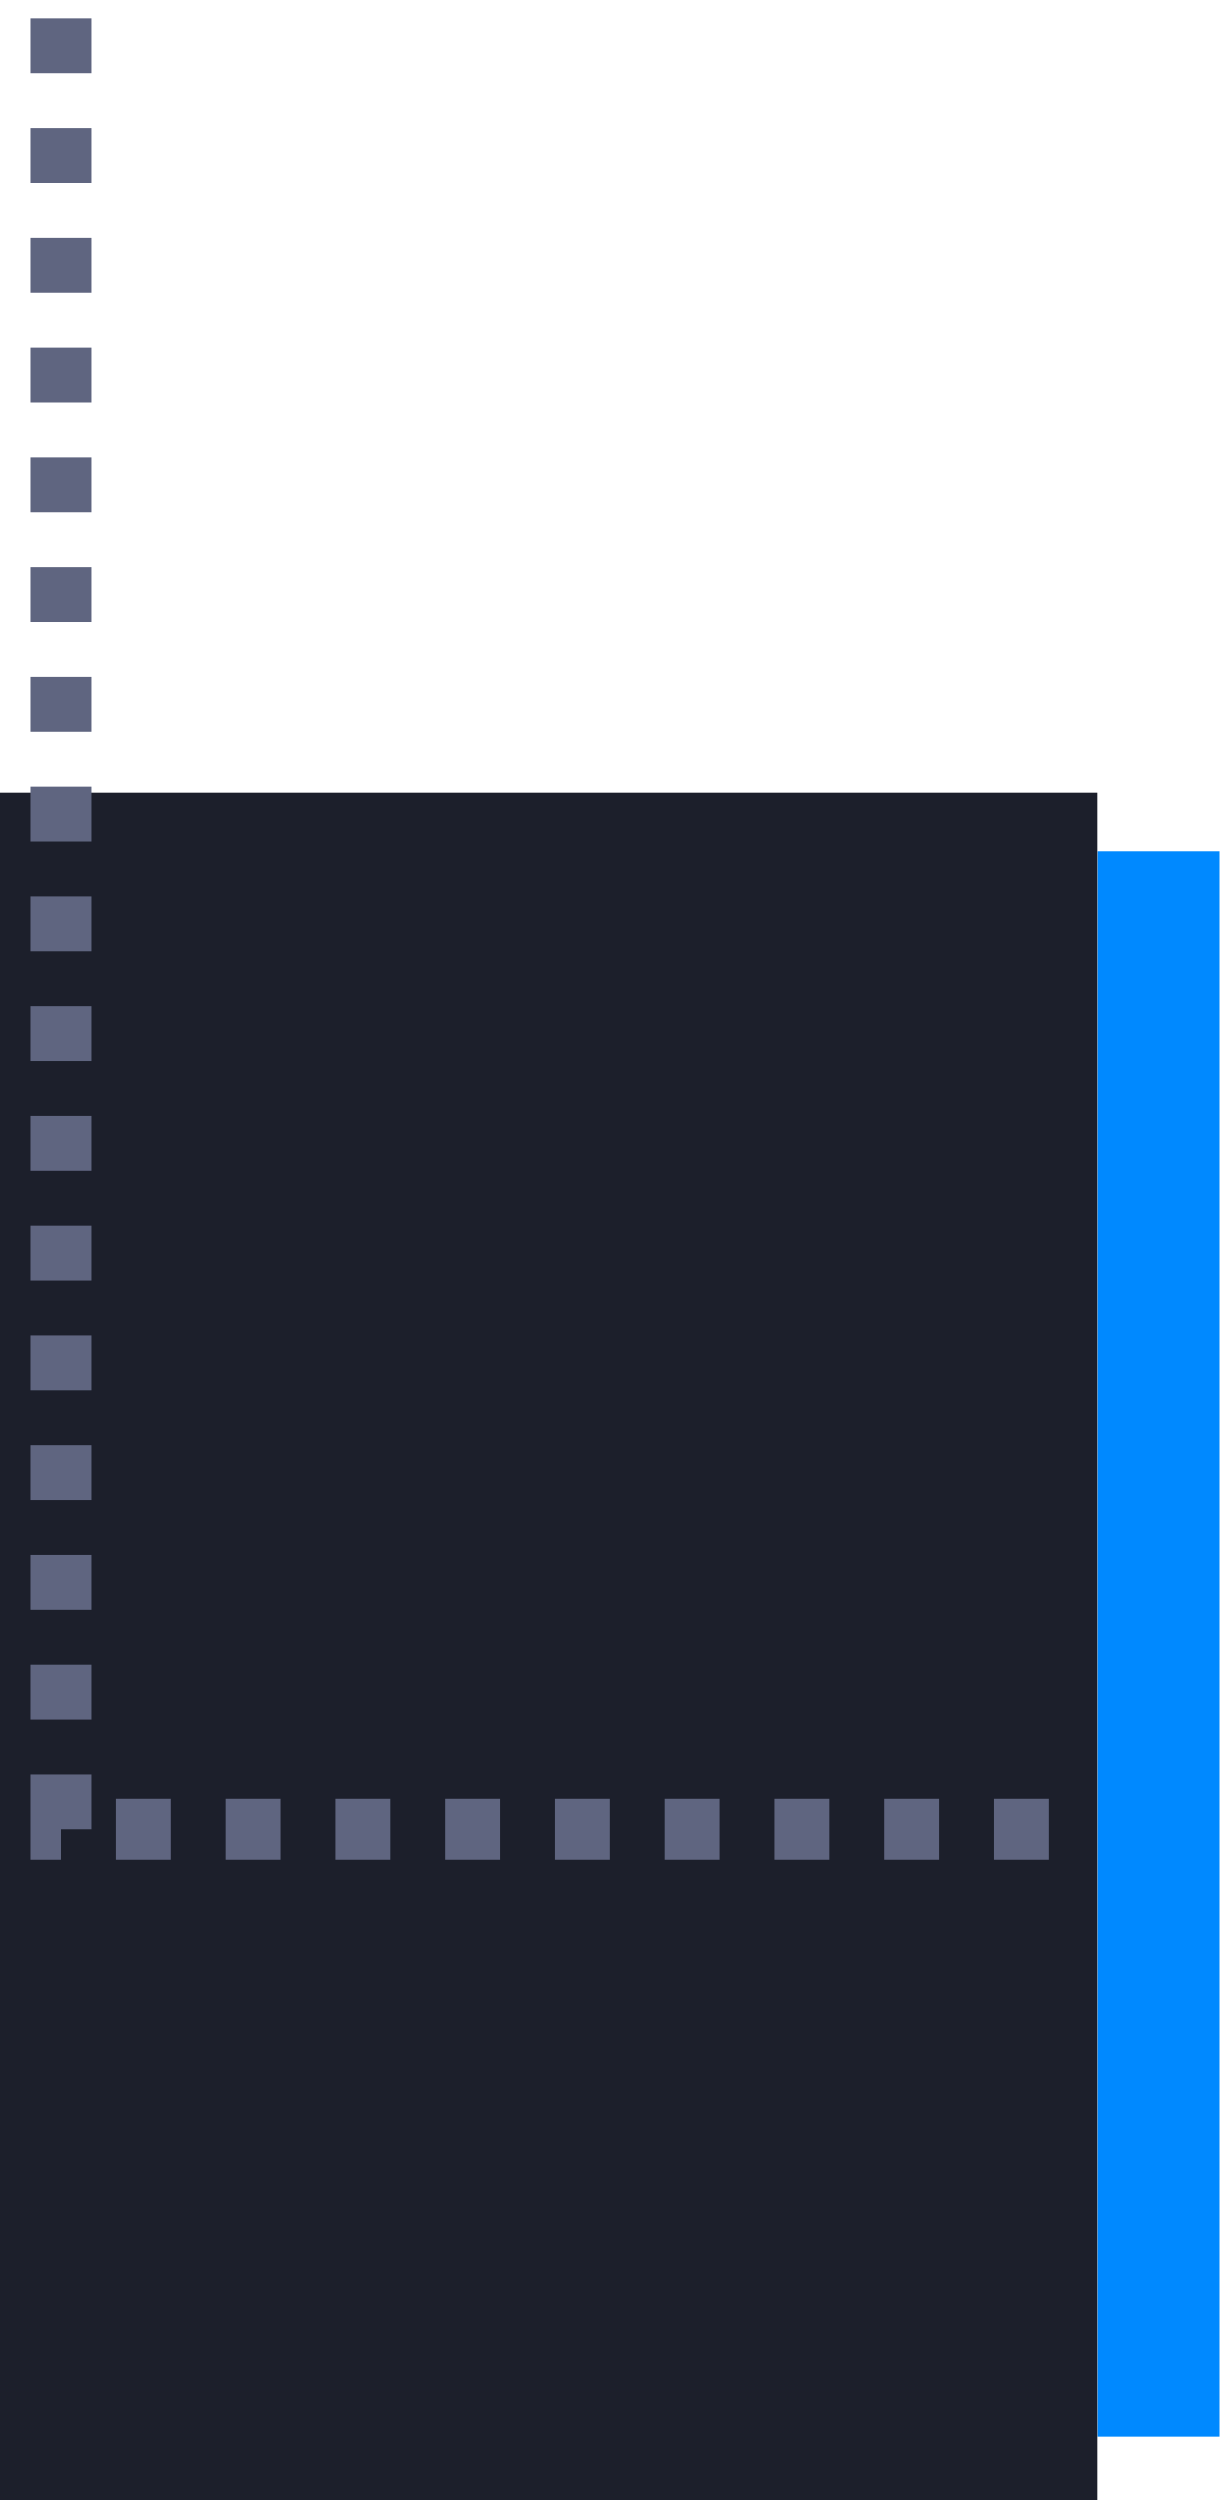
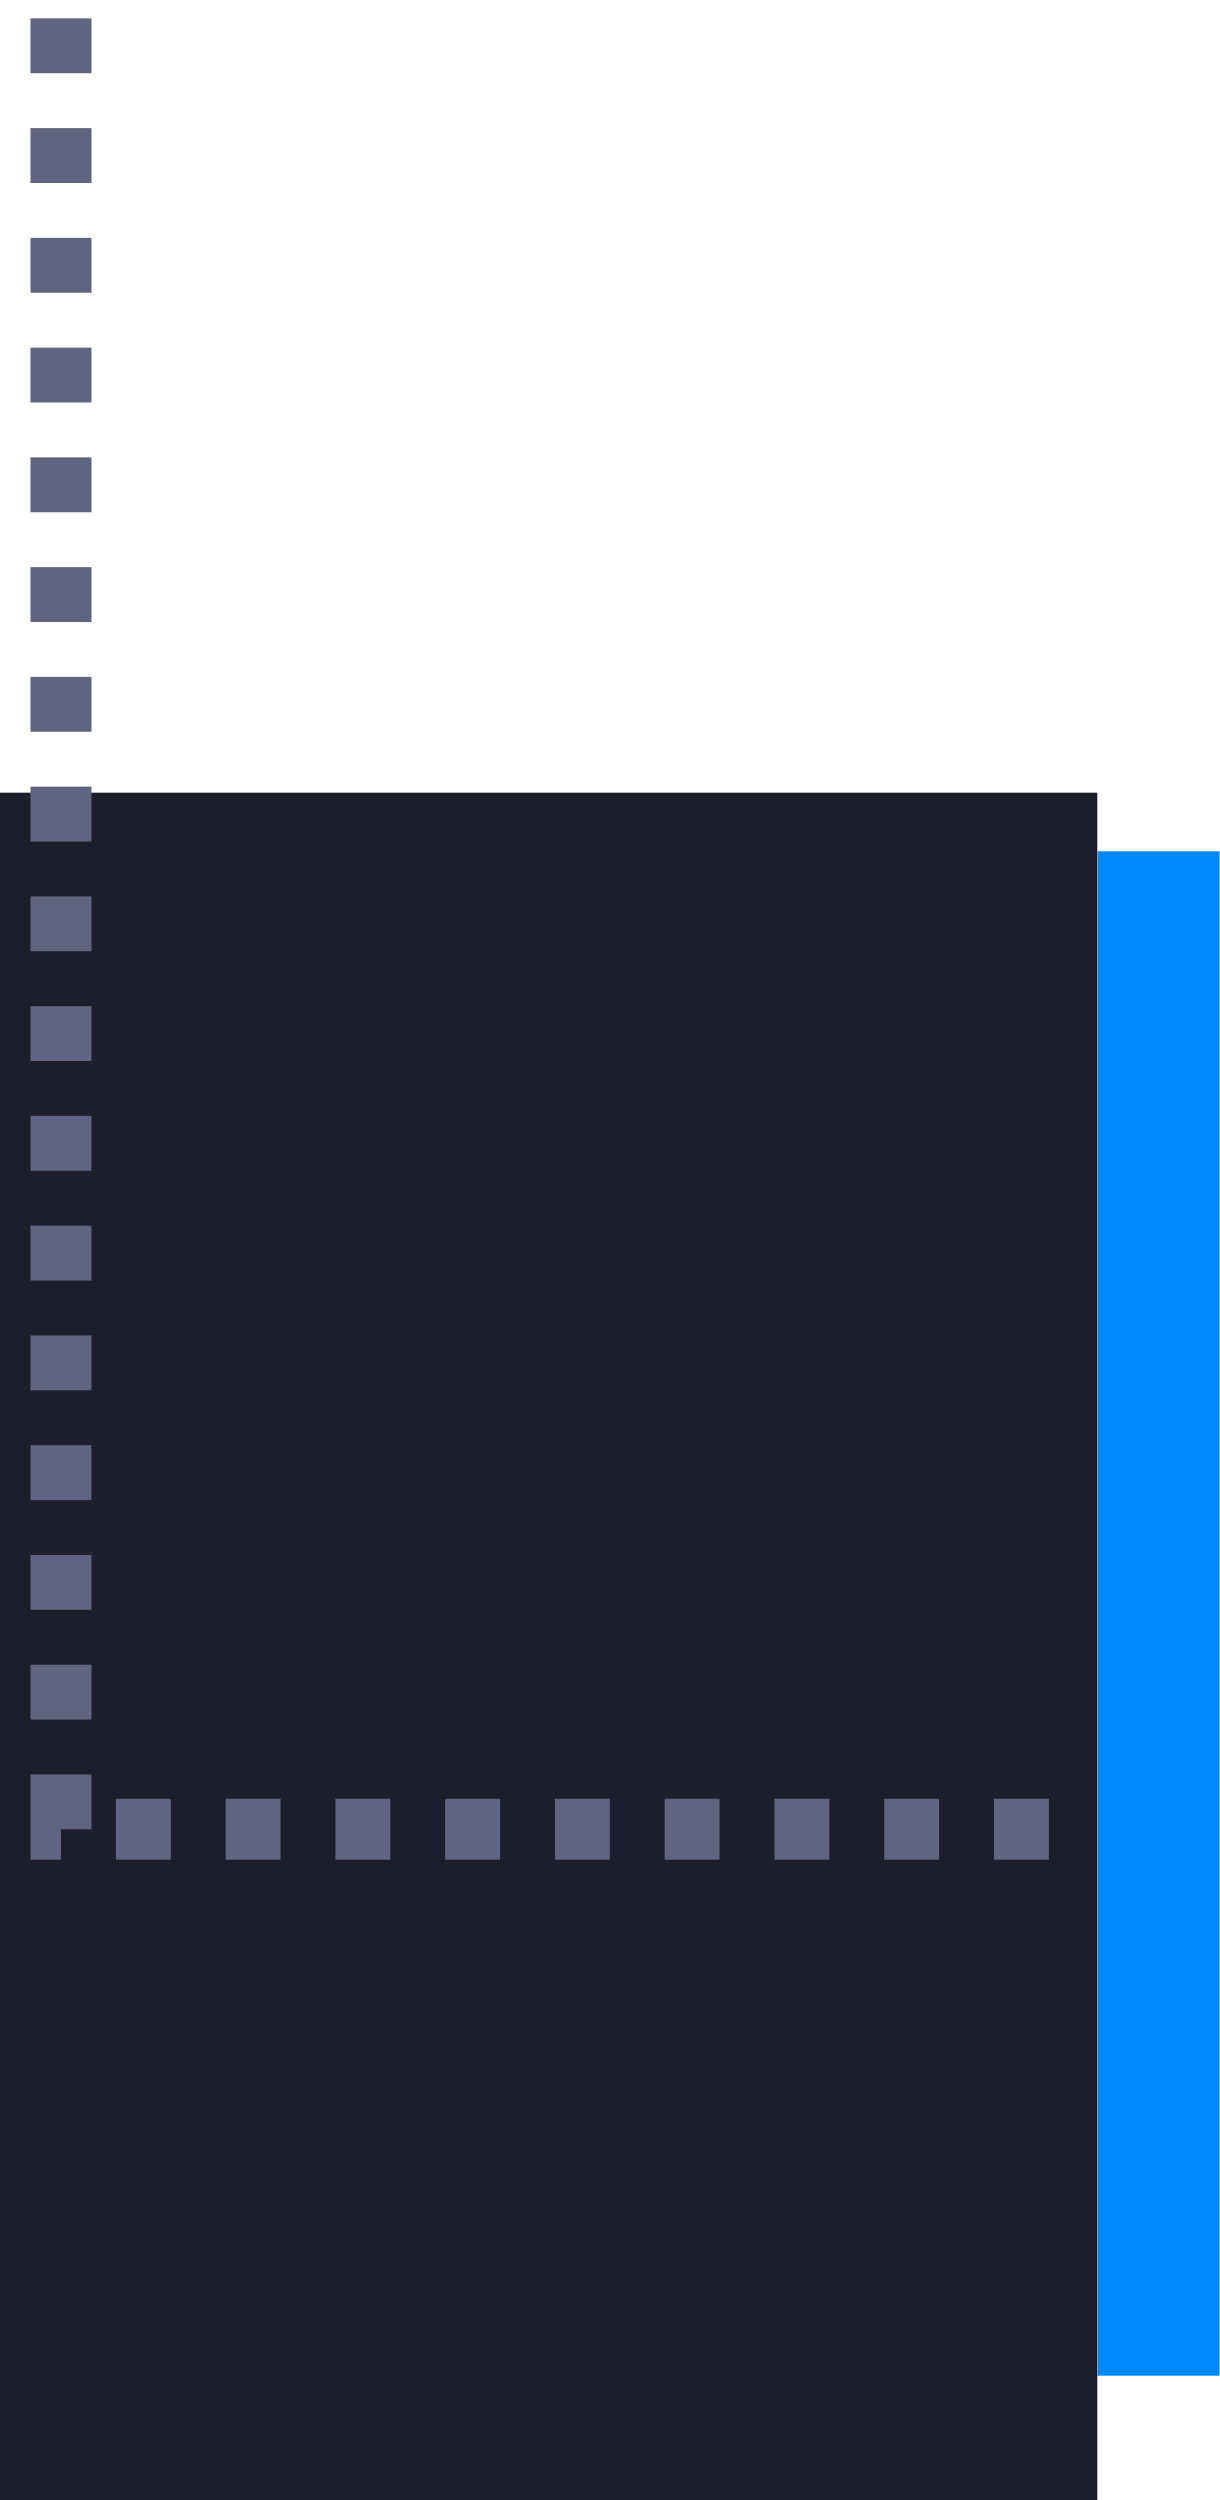
<svg xmlns="http://www.w3.org/2000/svg" width="20" height="41" viewBox="0 0 20 41" fill="none">
-   <rect x="18" y="13.961" width="2" height="26" fill="#0089FF" />
+   <rect x="18" y="13.961" width="2" height="25" fill="#0089FF" />
  <mask id="mask0" mask-type="alpha" maskUnits="userSpaceOnUse" x="0" y="0" width="18" height="41">
    <rect width="18" height="41" fill="#606580" />
  </mask>
  <g mask="url(#mask0)">
    <rect y="13" width="18" height="29" fill="#1C1F2B" />
    <path d="M1 -1.499 V30 H18" stroke="#5F6580" stroke-dasharray="0.9 0.9" />
  </g>
</svg>
